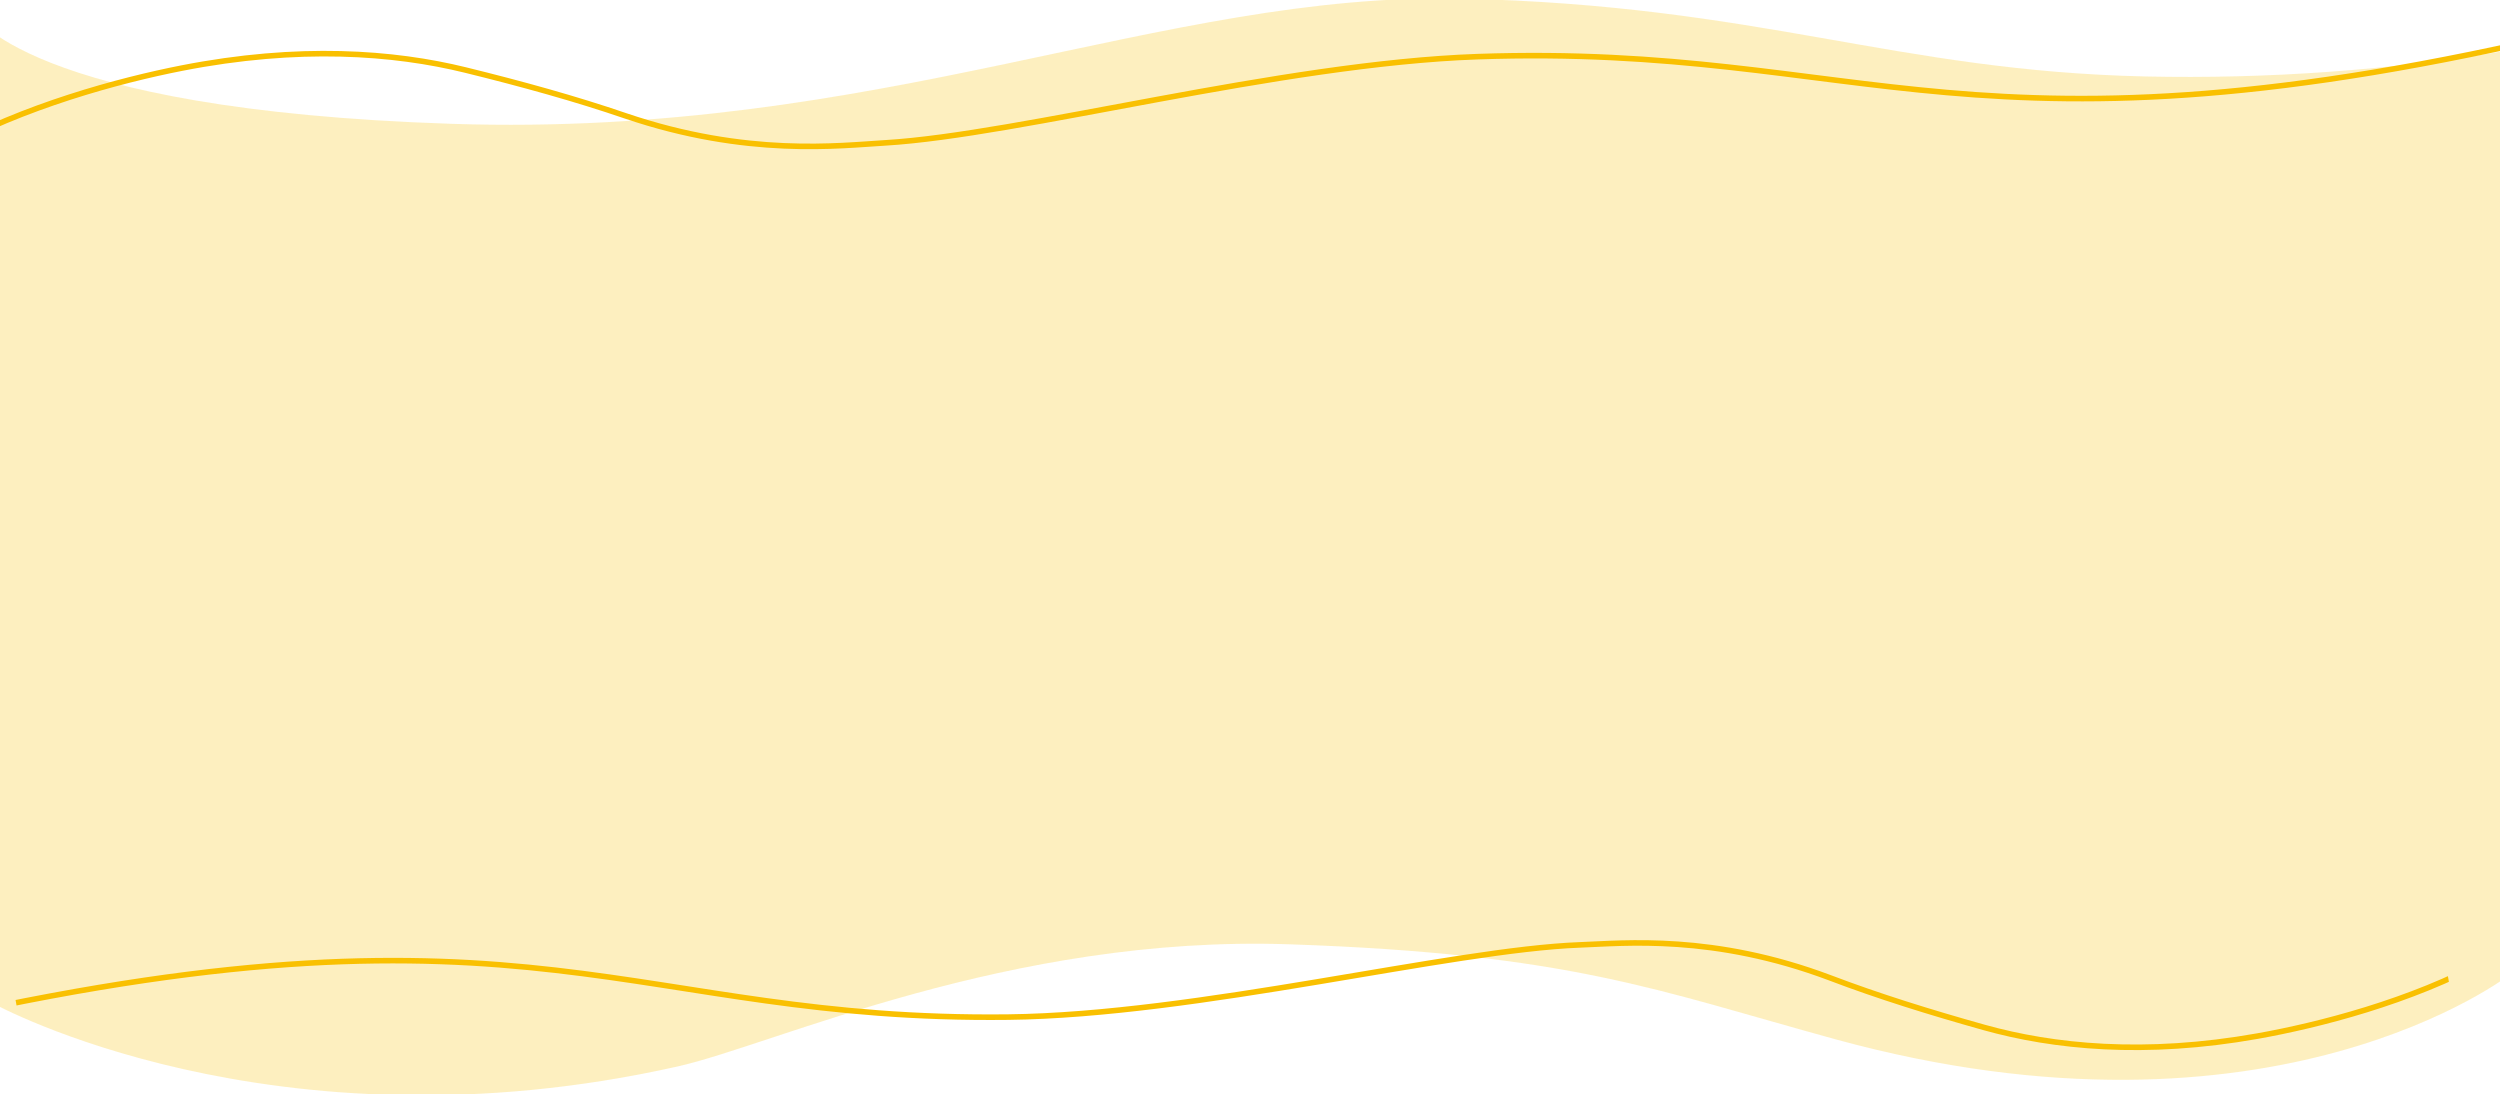
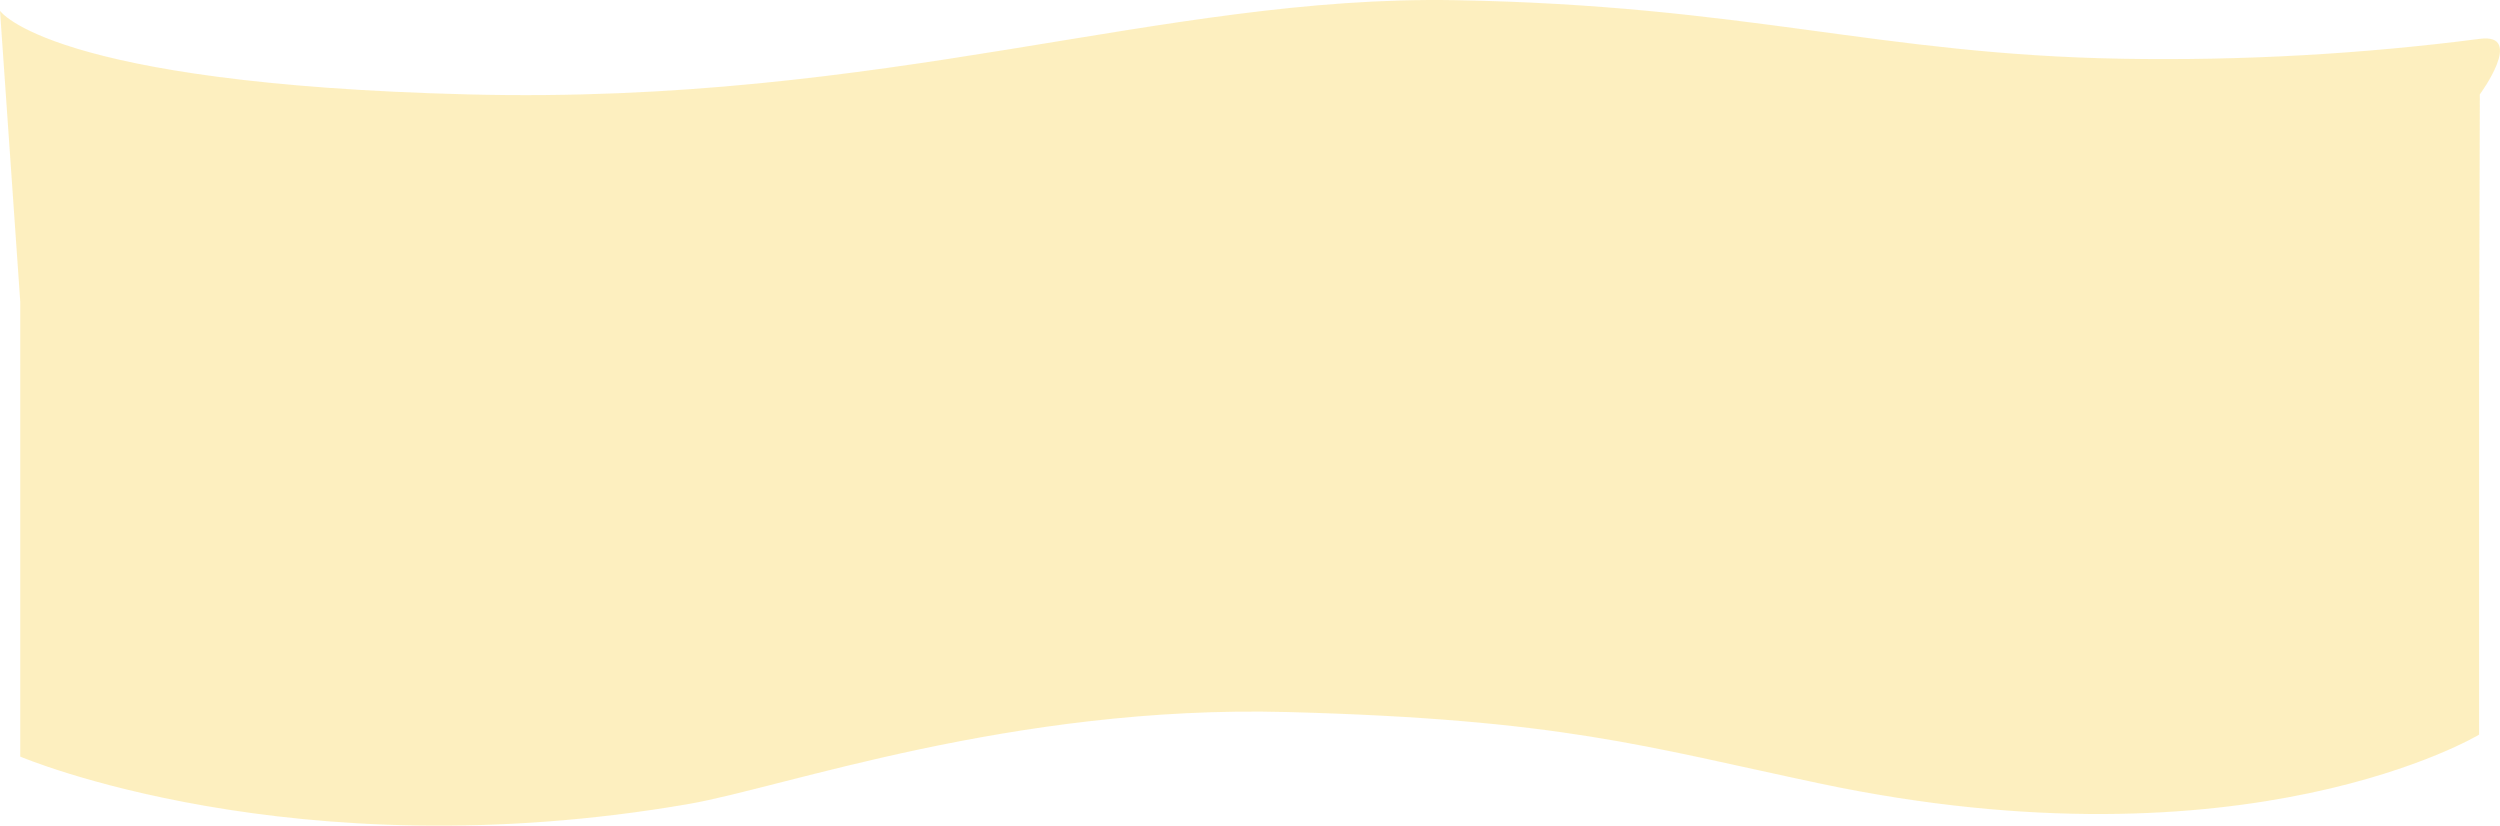
- <svg xmlns="http://www.w3.org/2000/svg" width="1344.245" height="588.177" viewBox="0 0 1344.245 588.177" version="1.1" id="svg3997">
+ <svg xmlns="http://www.w3.org/2000/svg" width="1375.905" height="454.41" viewBox="0 0 1375.905 454.41" version="1.1" id="svg3997">
  <defs id="defs3989">
    <clipPath id="clip-path">
      <rect id="Retângulo_2917" data-name="Retângulo 2917" width="1339.299" height="289" x="0" y="0" style="fill:none" />
    </clipPath>
    <clipPath id="clip-path-2">
      <rect id="Retângulo_2916" data-name="Retângulo 2916" width="1289.827" height="289" x="0" y="0" style="fill:none" />
    </clipPath>
  </defs>
-   <g id="Grupo_3666" data-name="Grupo 3666" transform="translate(22.72765,-1784.73)">
-     <g id="Grupo_3424" data-name="Grupo 3424" transform="rotate(169,575.4167,970.3923)" clip-path="url(#clip-path)">
-       <path id="Caminho_14672" data-name="Caminho 14672" d="m 1402.743,208.652 c -46.536,15.164 -99.854,18.914 -133.848,18.973 -64.265,0.111 -113.549,-13.481 -149.515,-30.1 -28.409,-13.134 -55.4,-26.578 -79.777,-40.6 C 979.571,122.618 929.666,119.273 905.113,115.981 833.779,106.487 688.076,117.273 583.79,100.736 376.724,67.9 334.619,-12.311 0,1.606" transform="translate(-39.888,2.92)" stroke-miterlimit="10" style="fill:none;stroke:#f9c001;stroke-width:3;stroke-miterlimit:10" />
-     </g>
+   <g id="Grupo_3666" data-name="Grupo 3666" transform="matrix(1,0,0,0.7704686,37.44333,-1374.418)">
    <path id="That_s_enough_" data-name="That's enough!" d="M 59.459,588.635 102.5,776.8 c 0,0 -14.474,48.466 8.928,38.671 a 1049.719,1049.719 0 0 1 188.4,-58.088 c 132.241,-27.4 209.847,-9.232 367.633,-41.928 157.786,-32.696 287.3,-143.19 513.765,-187.7 226.465,-44.51 264.519,0.219 264.519,0.219 L 1388.106,327.874 1315.045,11.4 c 0,0 -164.637,-46.97 -366.109,49.79 C 900.908,84.256 791.251,170.3 643.086,199.215 494.921,228.13 445.393,219.56 345.914,215.486 101.5,205.476 0,331.09 0,331.09 Z" transform="rotate(-167,776.1366,1244.278)" style="opacity:0.25;fill:#f9c001" />
-     <g id="Grupo_3423" data-name="Grupo 3423" transform="matrix(0.985,-0.174,0.174,0.985,-14.668,2320.665)" clip-path="url(#clip-path-2)">
-       <path id="Caminho_14671" data-name="Caminho 14671" d="m 1350.926,208.652 c -44.817,15.164 -96.165,18.914 -128.9,18.973 -61.891,0.111 -109.355,-13.481 -143.992,-30.1 -27.36,-13.134 -53.354,-26.578 -76.83,-40.6 -57.815,-34.307 -105.876,-37.652 -129.522,-40.944 -68.7,-9.494 -209.02,1.292 -309.454,-15.245 C 362.808,67.9 322.259,-12.311 0,1.606" transform="translate(-38.415,2.92)" stroke-miterlimit="10" style="fill:none;stroke:#f9c001;stroke-width:3;stroke-miterlimit:10" />
-     </g>
  </g>
-   <path style="fill:none" d="M 0,21.313 V 588.177 H 1344.245 V 0 H 0 Z" id="path79" />
+   <path style="fill:none" d="M 25.292,13.711 V 580.574 H 1369.537 V -7.603 H 25.292 Z" id="path79" />
</svg>
